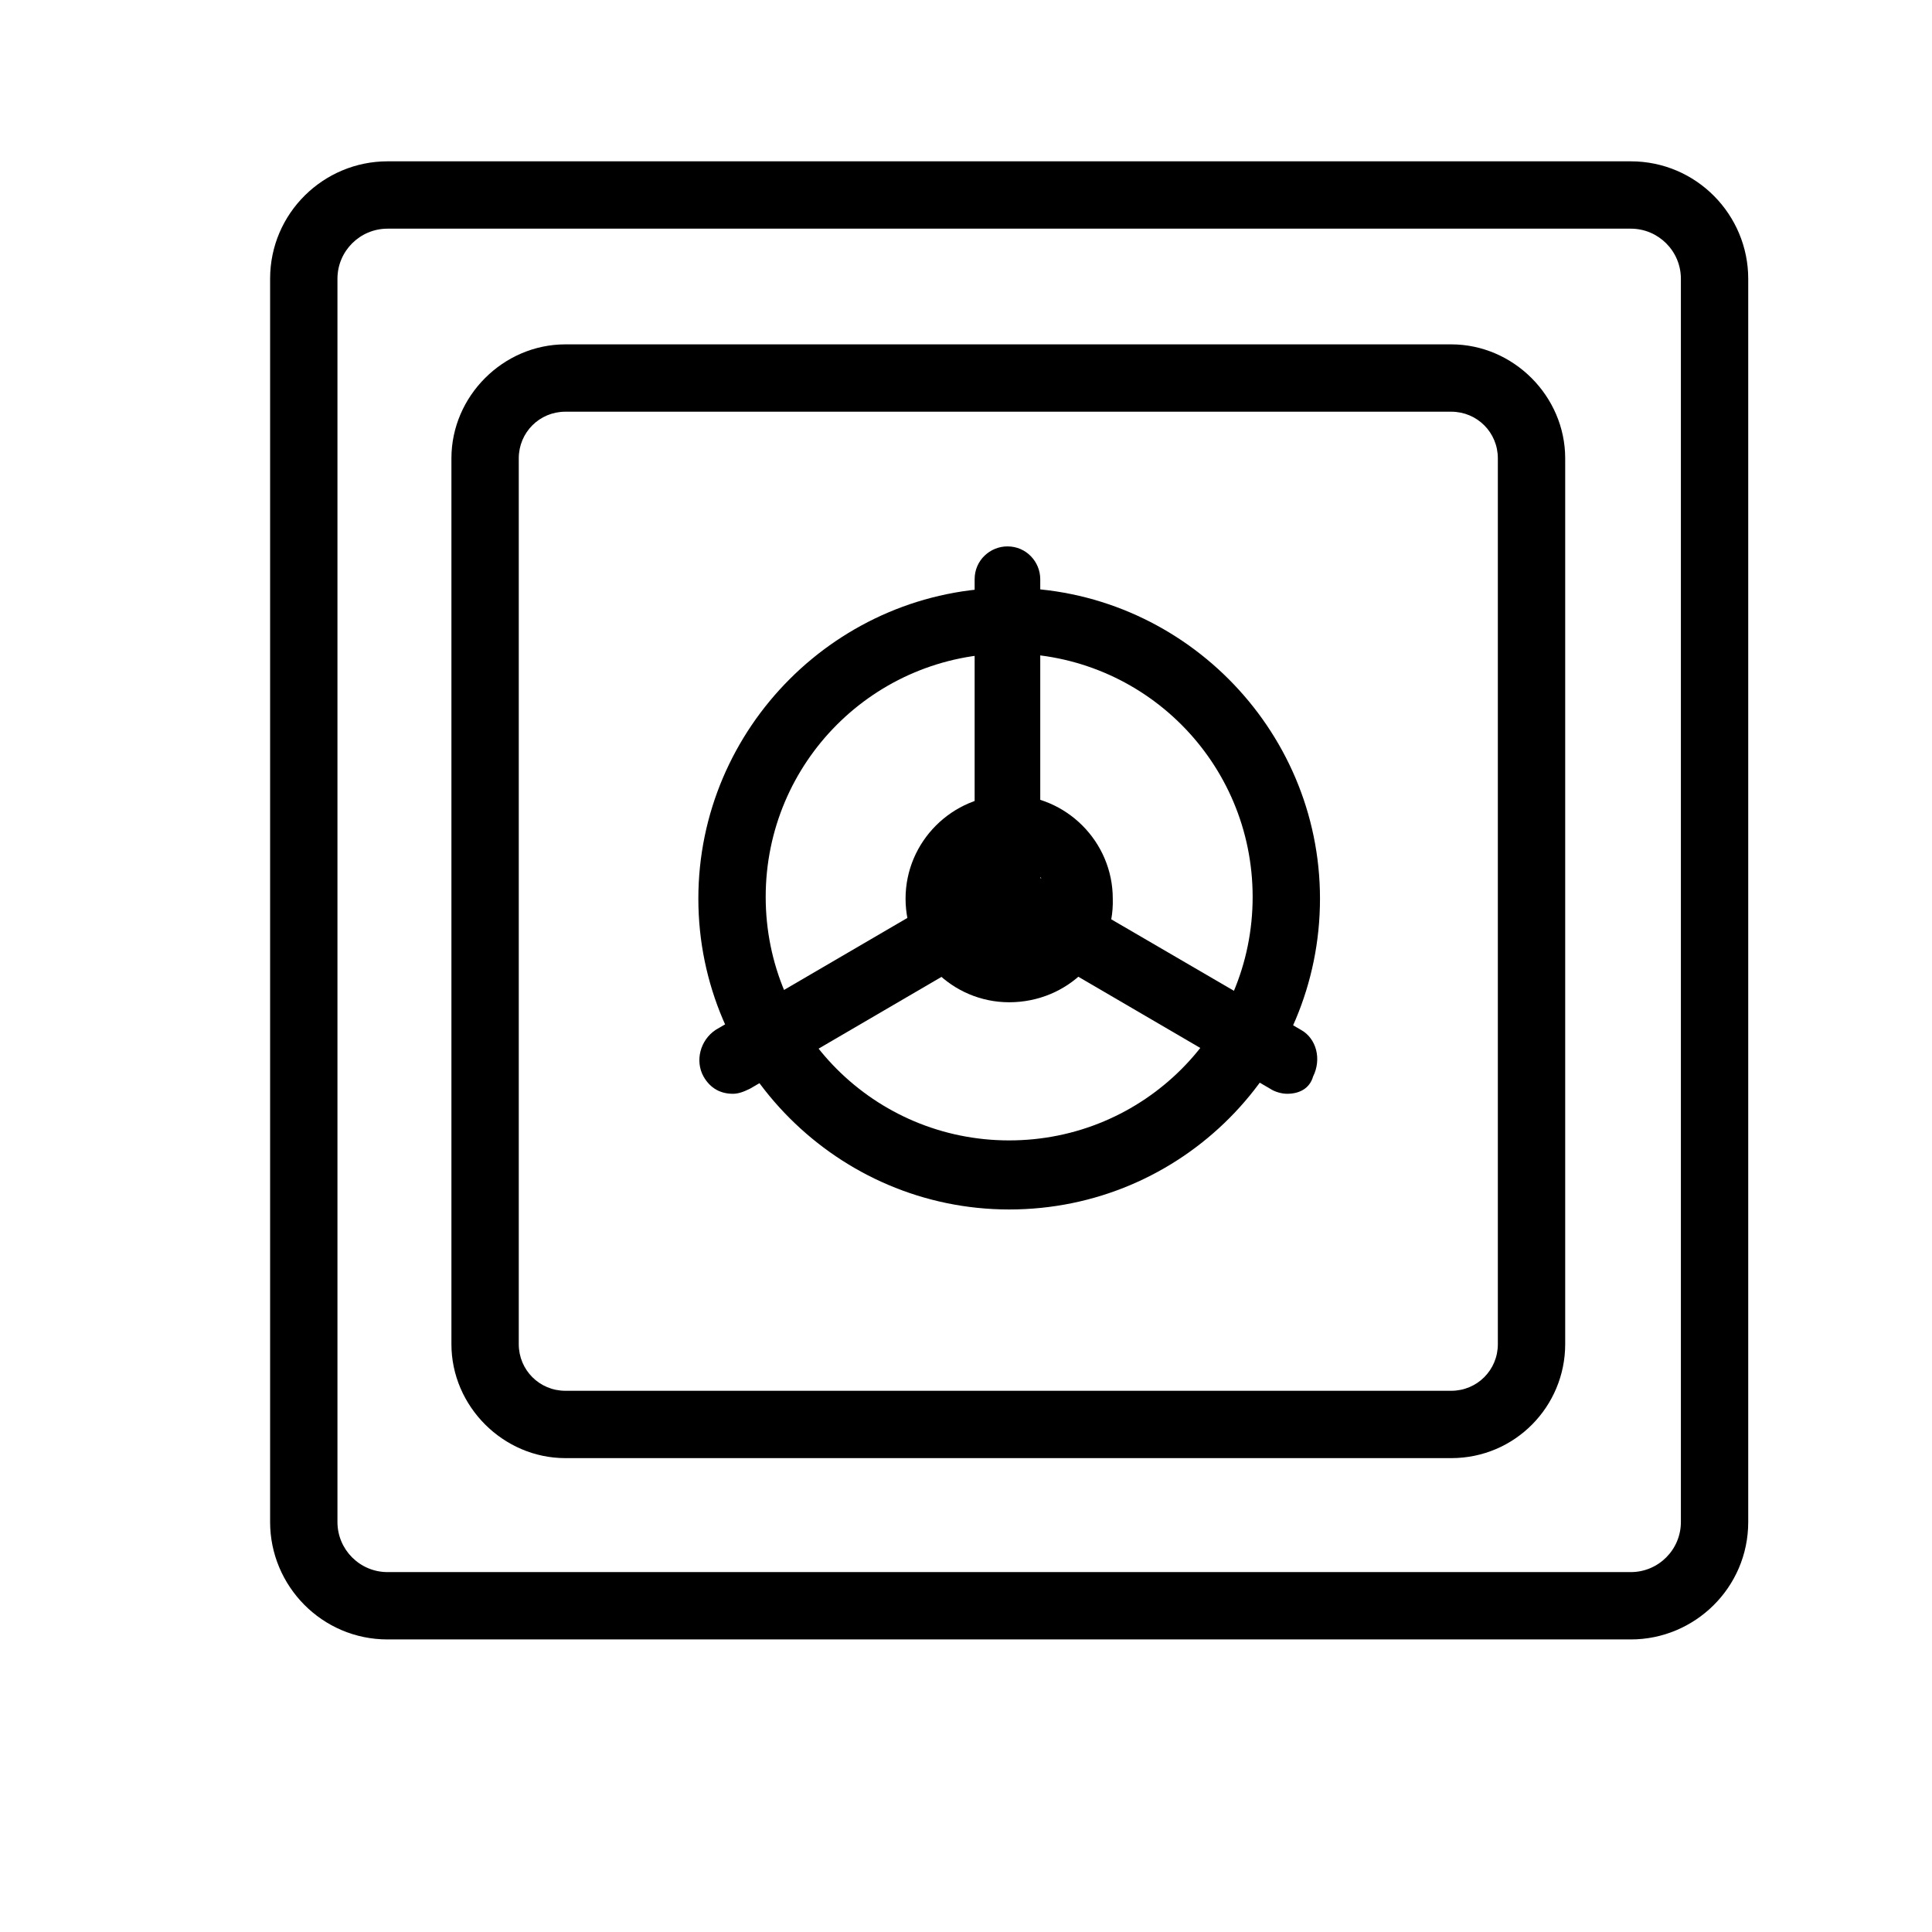
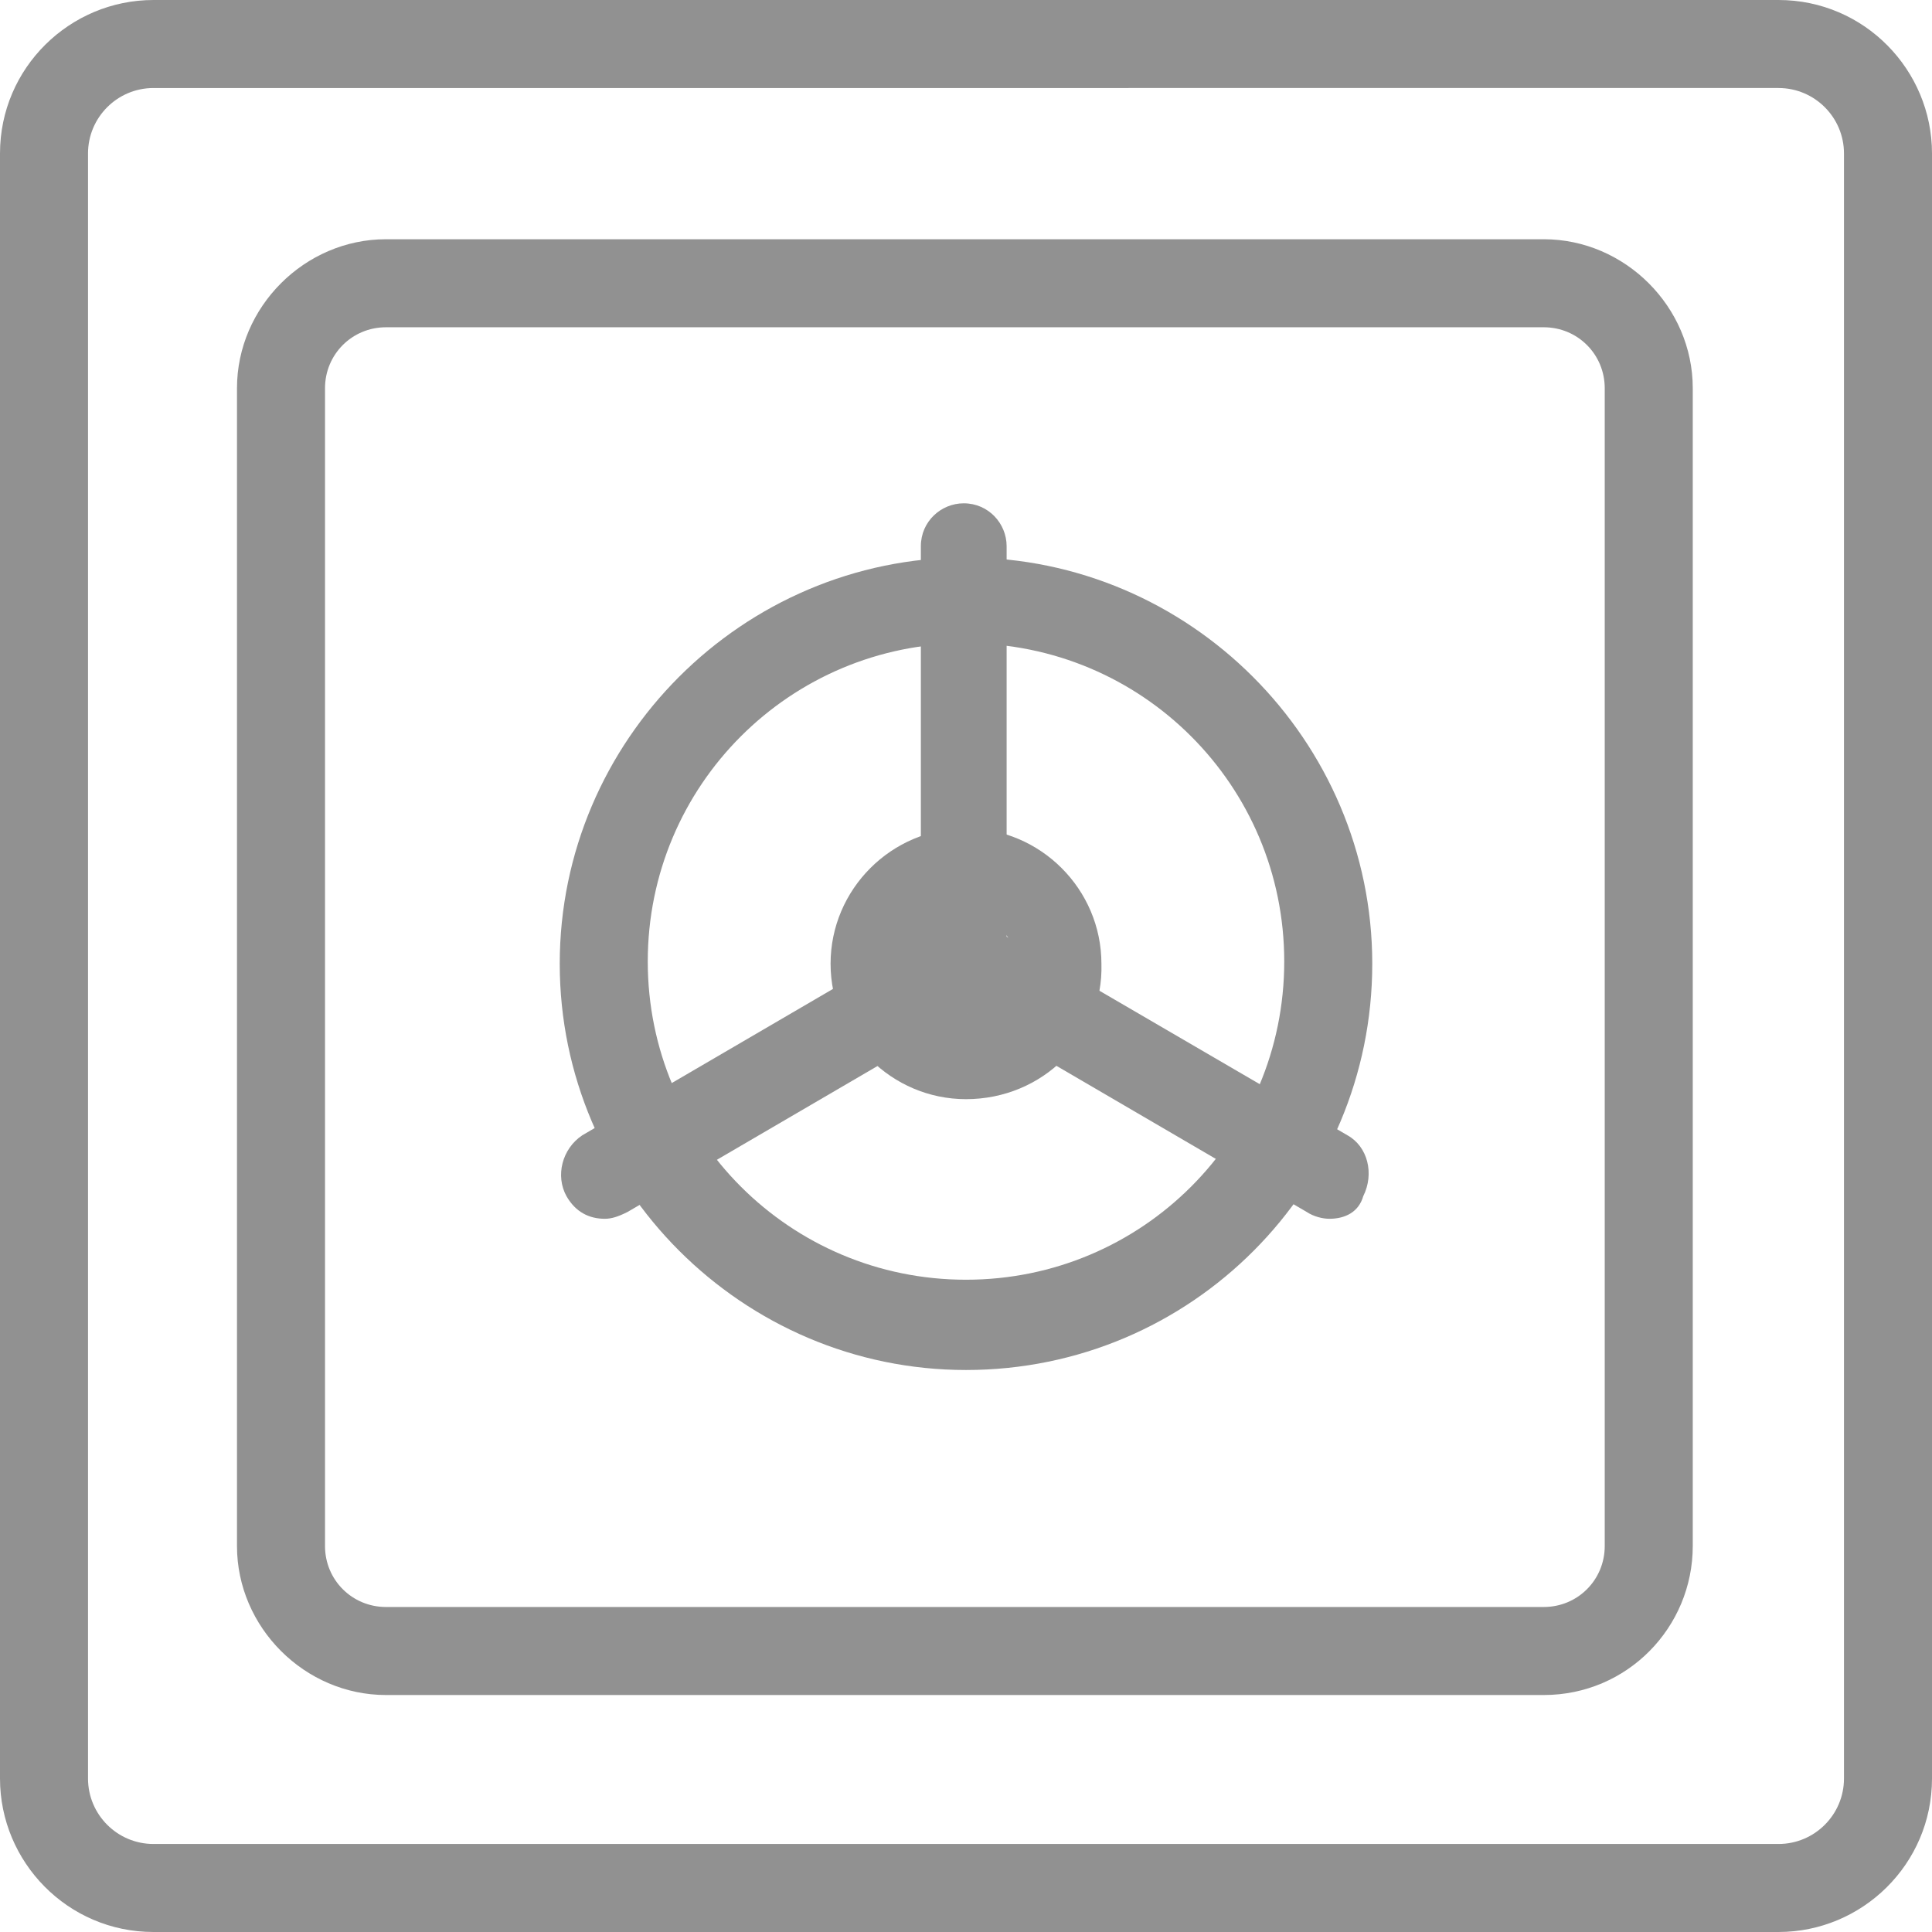
- <svg xmlns="http://www.w3.org/2000/svg" class="svg-icon" style="width: 1em; height: 1em;vertical-align: middle;fill: currentColor;overflow: hidden;" viewBox="0 0 1024 1024" version="1.1" id="svg862">
+ <svg xmlns="http://www.w3.org/2000/svg" class="svg-icon" style="overflow:hidden;fill:currentColor" viewBox="0 0 783.434 783.434" version="1.1" id="svg862" width="783.434" height="783.434">
  <defs id="defs866" />
-   <path d="M769.179 772.839H299.668c-32.948 0-60.405-27.457-60.405-60.405V242.923c0-32.948 27.457-60.405 60.405-60.405h469.511c32.948 0 60.405 27.457 60.405 60.405v469.511c0 32.948-26.542 60.405-60.405 60.405zM299.668 218.212c-13.728 0-24.711 10.983-24.711 24.711v469.511c0 13.728 10.983 24.711 24.711 24.711h469.511c13.728 0 24.711-10.983 24.711-24.711V242.923c0-13.728-10.983-24.711-24.711-24.711H299.668z" id="path846" />
-   <path d="M534.881 641.047c-90.607 0-164.741-74.133-164.741-164.741s74.133-164.741 164.741-164.741 164.741 74.133 164.741 164.741-73.218 164.741-164.741 164.741z m0-294.703c-71.388 0-129.047 57.659-129.047 129.047s57.659 129.047 129.047 129.047 129.047-57.659 129.047-129.047-57.659-129.047-129.047-129.047z" id="path848" />
-   <path d="M682.232 579.727c-2.746 0-6.407-0.915-9.152-2.746l-147.351-86.031c-5.491-2.746-9.152-9.152-9.152-15.559V306.989c0-10.067 8.237-17.389 17.389-17.389 10.067 0 17.389 8.237 17.389 17.389v158.334l138.199 80.54c8.237 4.576 10.983 15.559 6.407 24.711-1.83 6.407-7.322 9.152-13.728 9.152z" id="path850" />
-   <path d="M388.444 579.727c-6.407 0-11.898-2.746-15.559-9.152-4.576-8.237-1.83-19.22 6.407-24.711l147.351-86.031c8.237-4.576 19.22-1.83 24.711 6.407 4.576 8.237 1.83 19.22-6.407 24.711l-147.351 86.031c-3.661 1.83-6.407 2.746-9.152 2.746z" id="path852" />
-   <path d="M864.362 868.938h-658.963c-34.779 0-62.235-28.372-62.235-62.235v-658.963c0-34.779 28.372-62.235 62.235-62.235h658.963c34.779 0 62.235 28.372 62.235 62.235v658.963c0 34.779-28.372 62.235-62.235 62.235z m-658.963-747.74c-14.644 0-26.542 11.898-26.542 26.542v658.963c0 14.644 11.898 26.542 26.542 26.542h658.963c14.644 0 26.542-11.898 26.542-26.542v-658.963c0-14.644-11.898-26.542-26.542-26.542h-658.963z" id="path854" />
-   <path d="M534.881 531.22c-30.202 0-54.914-24.711-54.914-54.914s24.711-54.914 54.914-54.914 54.914 24.711 54.914 54.914c0.915 30.202-23.796 54.914-54.914 54.914z m0-75.049c-10.983 0-19.22 9.152-19.22 20.135s9.152 20.135 19.22 20.135c10.983 0 20.135-9.152 20.135-20.135s-9.152-20.135-20.135-20.135z" id="path860" />
+   <path d="M 626.015,687.335 H 156.504 c -32.948,0 -60.405,-27.457 -60.405,-60.405 V 157.419 c 0,-32.948 27.457,-60.405 60.405,-60.405 h 469.511 c 32.948,0 60.405,27.457 60.405,60.405 v 469.511 c 0,32.948 -26.542,60.405 -60.405,60.405 z M 156.504,132.708 c -13.728,0 -24.711,10.983 -24.711,24.711 v 469.511 c 0,13.728 10.983,24.711 24.711,24.711 h 469.511 c 13.728,0 24.711,-10.983 24.711,-24.711 V 157.419 c 0,-13.728 -10.983,-24.711 -24.711,-24.711 z" id="path846" style="fill:#919191;fill-opacity:1" />
+   <path d="m 391.717,555.542 c -90.607,0 -164.741,-74.133 -164.741,-164.741 0,-90.607 74.133,-164.741 164.741,-164.741 90.607,0 164.741,74.133 164.741,164.741 0,90.607 -73.218,164.741 -164.741,164.741 z m 0,-294.703 c -71.388,0 -129.047,57.659 -129.047,129.047 0,71.388 57.659,129.047 129.047,129.047 71.388,0 129.047,-57.659 129.047,-129.047 0,-71.388 -57.659,-129.047 -129.047,-129.047 z" id="path848" style="fill:#919191;fill-opacity:1" />
+   <path d="m 539.068,494.222 c -2.746,0 -6.407,-0.915 -9.152,-2.746 L 382.565,405.445 c -5.491,-2.746 -9.152,-9.152 -9.152,-15.559 V 221.485 c 0,-10.067 8.237,-17.389 17.389,-17.389 10.067,0 17.389,8.237 17.389,17.389 V 379.819 l 138.199,80.54 c 8.237,4.576 10.983,15.559 6.407,24.711 -1.83,6.407 -7.322,9.152 -13.728,9.152 z" id="path850" style="fill:#919191;fill-opacity:1" />
+   <path d="m 245.281,494.222 c -6.407,0 -11.898,-2.746 -15.559,-9.152 -4.576,-8.237 -1.83,-19.22 6.407,-24.711 L 383.48,374.328 c 8.237,-4.576 19.22,-1.83 24.711,6.407 4.576,8.237 1.83,19.22 -6.407,24.711 L 254.433,491.476 c -3.661,1.83 -6.407,2.746 -9.152,2.746 z" id="path852" style="fill:#919191;fill-opacity:1" />
+   <path d="M 721.198,783.434 H 62.235 C 27.457,783.434 3.46e-6,755.062 3.46e-6,721.198 V 62.235 C 3.46e-6,27.457 28.372,-4.0000003e-8 62.235,-4.0000003e-8 H 721.198 C 755.977,-4.0000003e-8 783.434,28.372 783.434,62.235 V 721.198 c 0,34.779 -28.372,62.235 -62.235,62.235 z M 62.235,35.694 c -14.644,0 -26.542,11.898 -26.542,26.542 V 721.198 c 0,14.644 11.898,26.542 26.542,26.542 H 721.198 c 14.644,0 26.542,-11.898 26.542,-26.542 V 62.235 c 0,-14.644 -11.898,-26.542 -26.542,-26.542 z" id="path854" style="fill:#919191;fill-opacity:1" />
+   <path d="m 391.717,445.715 c -30.202,0 -54.914,-24.711 -54.914,-54.914 0,-30.202 24.711,-54.914 54.914,-54.914 30.202,0 54.914,24.711 54.914,54.914 0.915,30.202 -23.796,54.914 -54.914,54.914 z m 0,-75.049 c -10.983,0 -19.22,9.152 -19.22,20.135 0,10.983 9.152,20.135 19.22,20.135 10.983,0 20.135,-9.152 20.135,-20.135 0,-10.983 -9.152,-20.135 -20.135,-20.135 z" id="path860" style="fill:#919191;fill-opacity:1" />
</svg>
